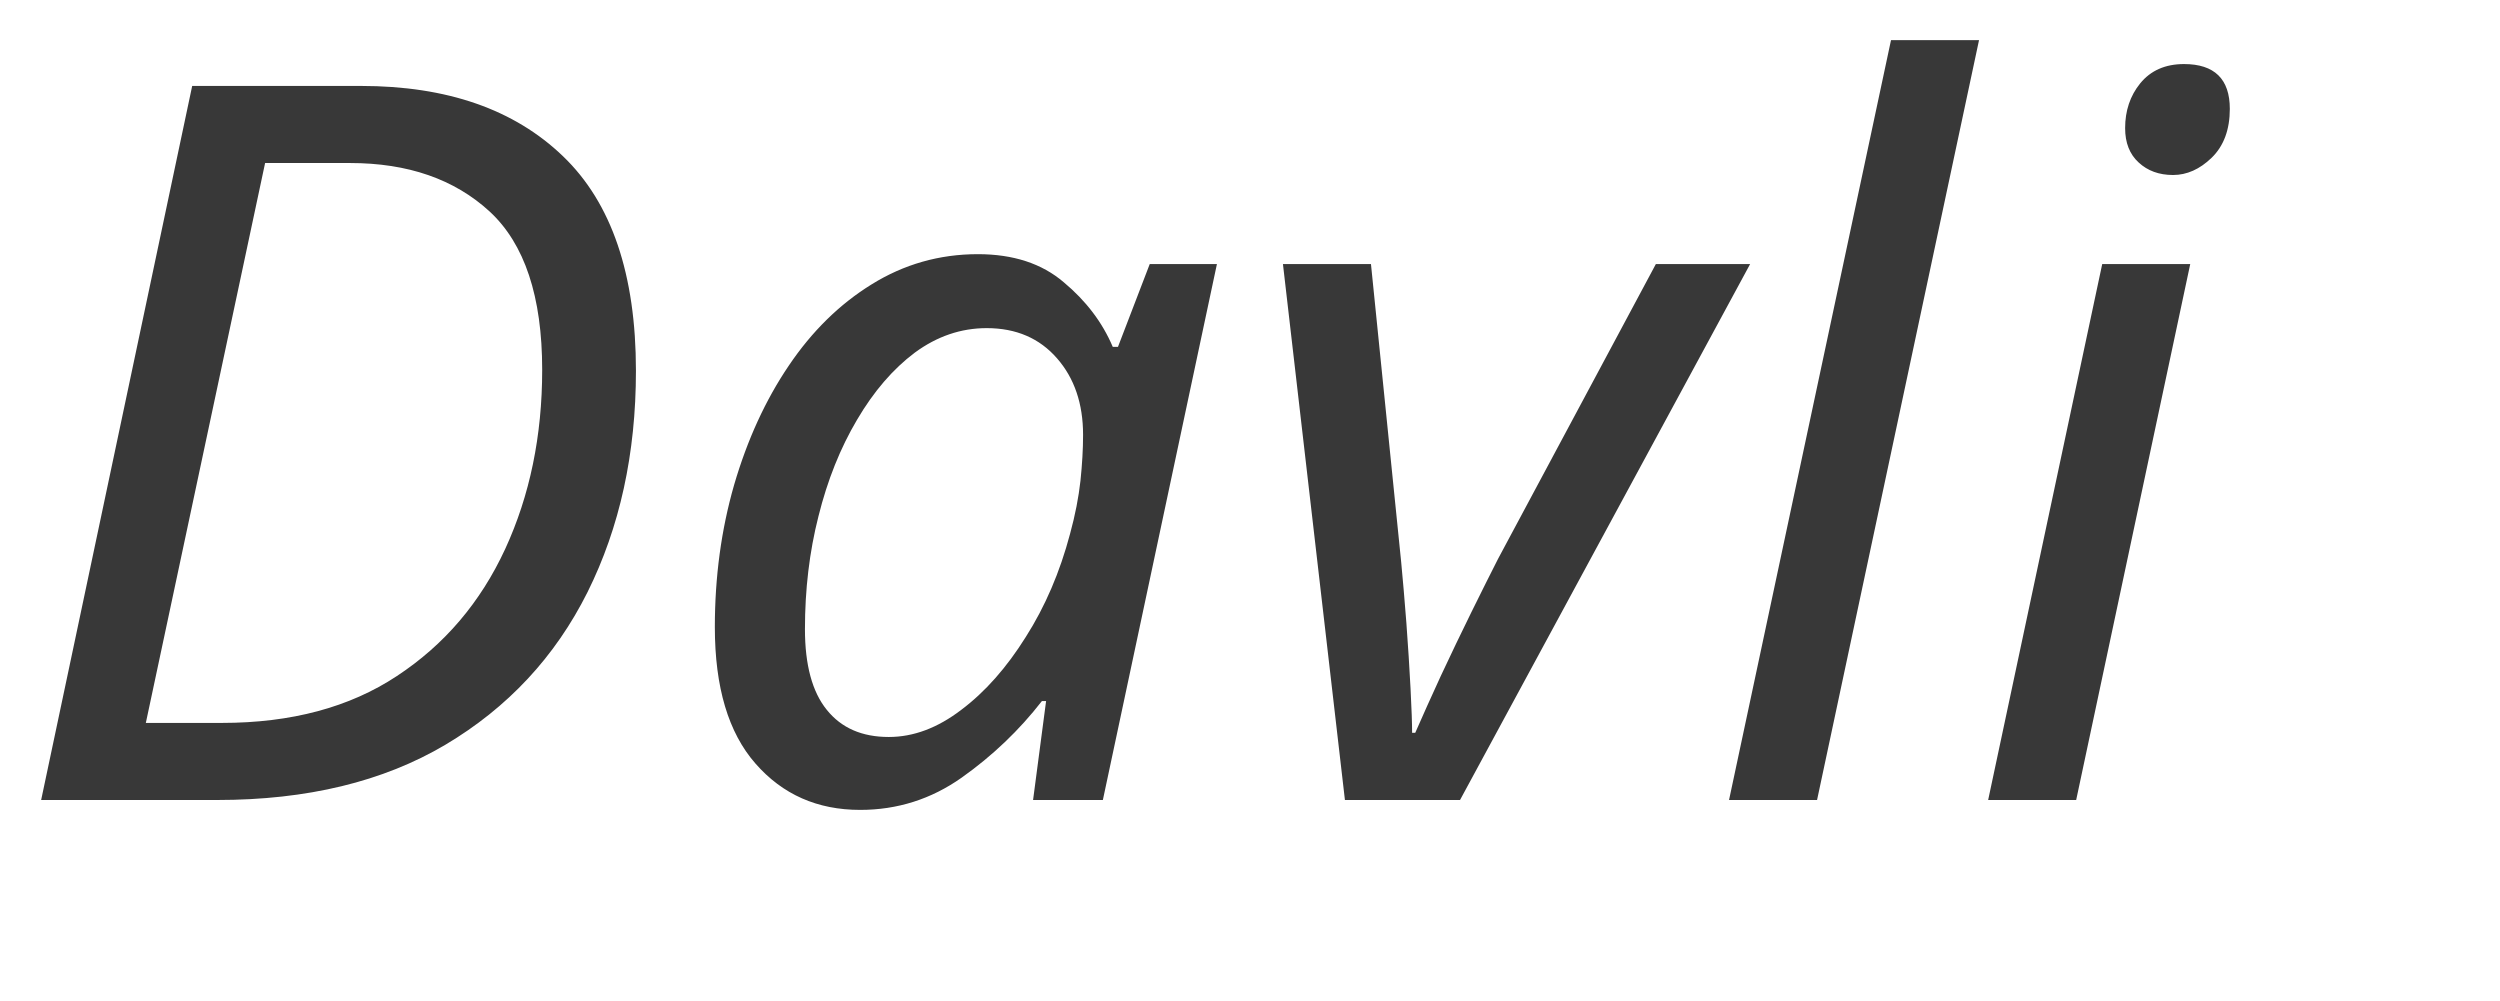
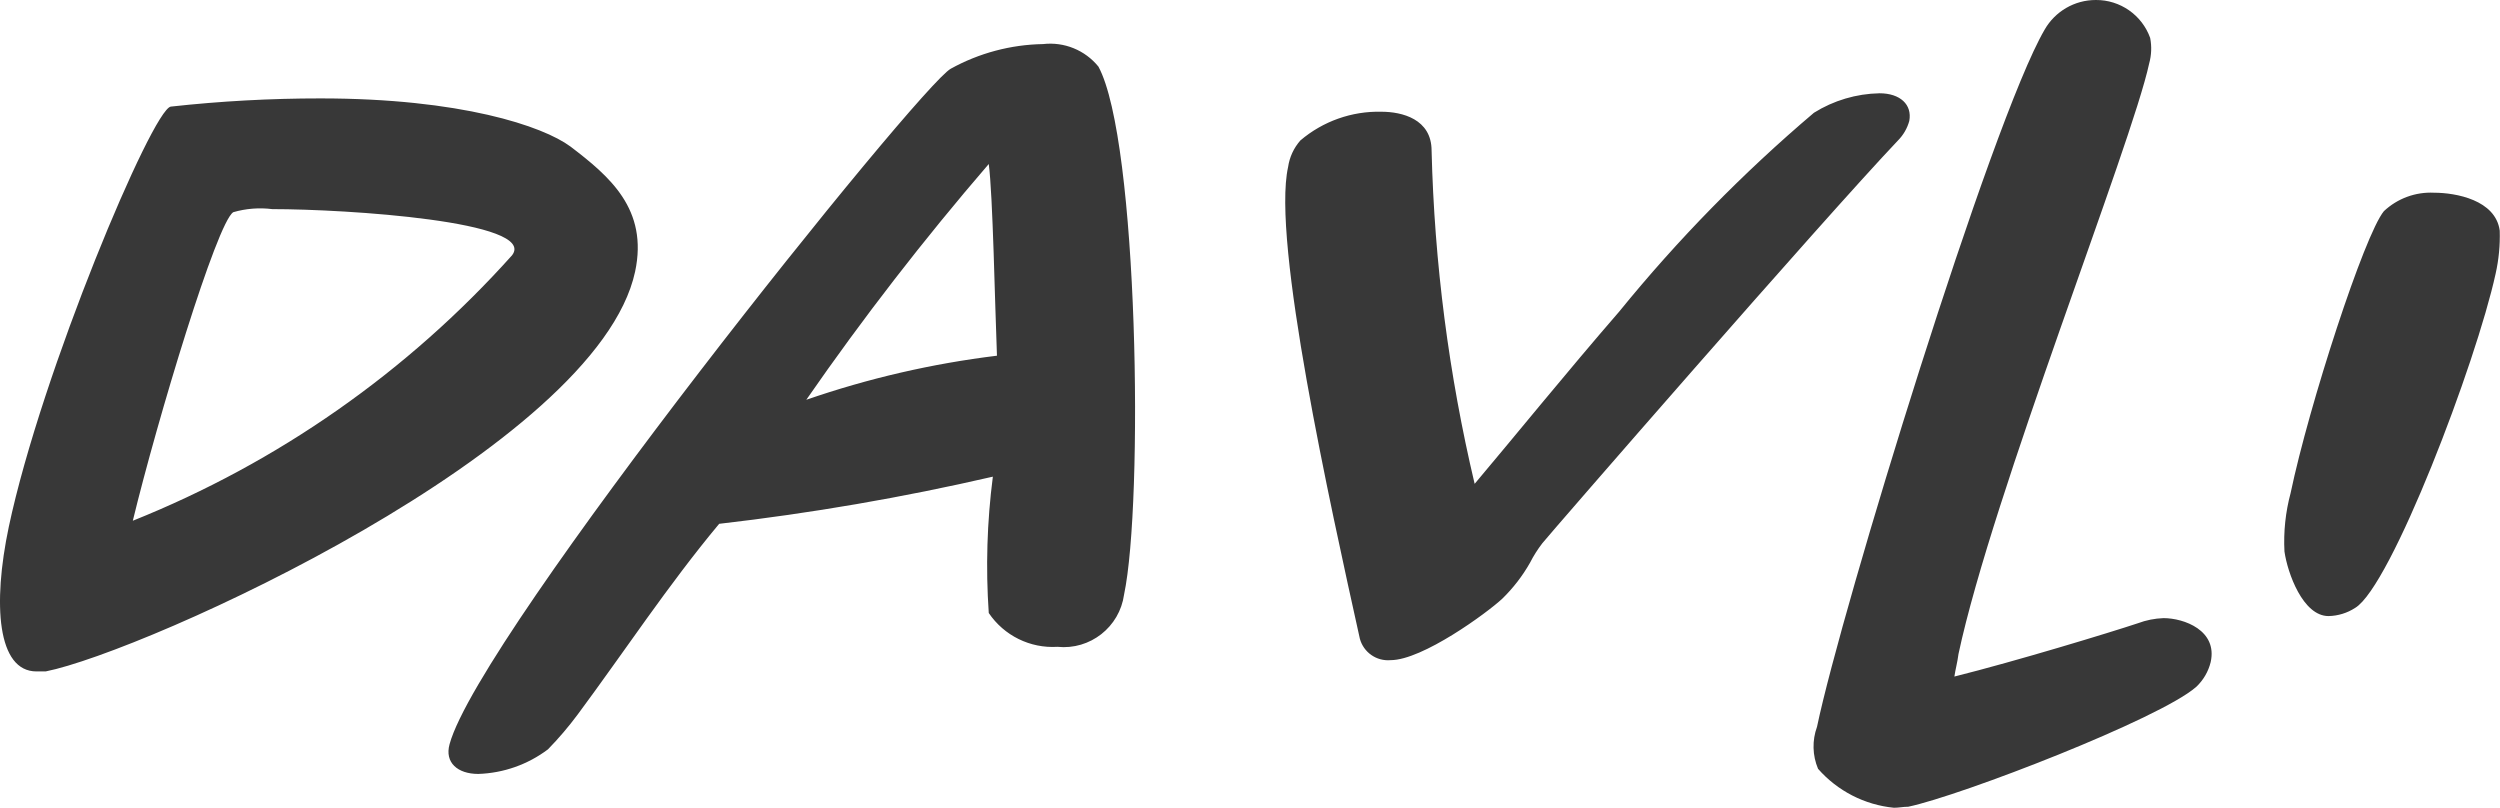
- <svg xmlns="http://www.w3.org/2000/svg" width="75" height="30" viewBox="0 0 75 30">
-   <text id="Davli" transform="translate(0 24)" fill="#383838" font-size="30" font-family="Chantal-MediumItalic, Chantal" font-weight="500" font-style="italic">
-     <tspan x="0" y="0">Davli</tspan>
-   </text>
+ <svg xmlns="http://www.w3.org/2000/svg" width="73.165" height="23.64" viewBox="0 0 73.165 23.64">
+   <path id="Path_48" data-name="Path 48" d="M19.65-13.74c.39-1.83-.75-2.79-1.89-3.66-.81-.6-3.21-1.41-7.32-1.41a39.949,39.949,0,0,0-4.38.24c-.54.09-3.78,7.77-4.74,12.3C.84-3.99.99-2.04,2.13-2.04H2.4C5.28-2.61,18.54-8.58,19.65-13.74Zm-3.6-.48A29.758,29.758,0,0,1,4.95-6.45c.72-2.97,2.46-8.73,2.94-9.03a2.822,2.822,0,0,1,1.14-.09C11.19-15.57,16.8-15.21,16.05-14.22ZM33.96-4.29c.57-2.7.42-13.29-.75-15.45a1.817,1.817,0,0,0-1.62-.66,5.786,5.786,0,0,0-2.7.72c-.9.48-13.8,16.56-14.67,19.77-.15.54.24.87.84.87A3.582,3.582,0,0,0,17.1.24a10,10,0,0,0,.87-1.02c1.38-1.86,2.64-3.78,4.14-5.58a72.4,72.4,0,0,0,8.01-1.38A20.285,20.285,0,0,0,30-3.75a2.258,2.258,0,0,0,2.01.99A1.784,1.784,0,0,0,33.96-4.29Zm-3.72-6.99a27.121,27.121,0,0,0-5.58,1.29A82.938,82.938,0,0,1,30-16.89C30.12-15.99,30.18-12.78,30.24-11.28Zm26.7-6.87c.09-.48-.27-.81-.87-.81a3.759,3.759,0,0,0-1.92.57,44.089,44.089,0,0,0-5.7,5.82c-1.56,1.8-3.09,3.69-4.23,5.04a47.429,47.429,0,0,1-1.26-9.75c0-.93-.87-1.14-1.47-1.14a3.529,3.529,0,0,0-2.37.84,1.5,1.5,0,0,0-.36.78c-.48,2.16,1.23,9.87,2.1,13.8a.854.854,0,0,0,.9.63c.93,0,2.82-1.38,3.27-1.8a4.717,4.717,0,0,0,.81-1.05,3.668,3.668,0,0,1,.36-.57c.24-.3,8.19-9.45,10.41-11.79A1.3,1.3,0,0,0,56.94-18.15ZM65.76-2.31c.21-.93-.78-1.29-1.38-1.29a2.378,2.378,0,0,0-.75.15c-.81.27-3.57,1.11-5.37,1.56.03-.21.09-.42.12-.66.99-4.65,5.07-14.91,5.58-17.28a1.632,1.632,0,0,0,.03-.75,1.677,1.677,0,0,0-1.59-1.11,1.723,1.723,0,0,0-1.5.87c-1.56,2.67-5.94,16.95-6.66,20.4A1.682,1.682,0,0,0,54.27.81a3.4,3.4,0,0,0,2.22,1.14c.15,0,.27-.03.42-.03,1.56-.33,7.38-2.58,8.43-3.51A1.479,1.479,0,0,0,65.76-2.31Zm8.46-12.63c-.12-.9-1.29-1.11-1.92-1.11a2,2,0,0,0-1.47.54c-.57.69-2.19,5.67-2.73,8.25a5.48,5.48,0,0,0-.18,1.71c.09.63.54,1.89,1.29,1.89a1.487,1.487,0,0,0,.78-.24c1.05-.63,3.54-7.17,4.11-9.78A5.048,5.048,0,0,0,74.22-14.94Z" transform="translate(-1.063 21.69)" fill="#383838" />
</svg>
